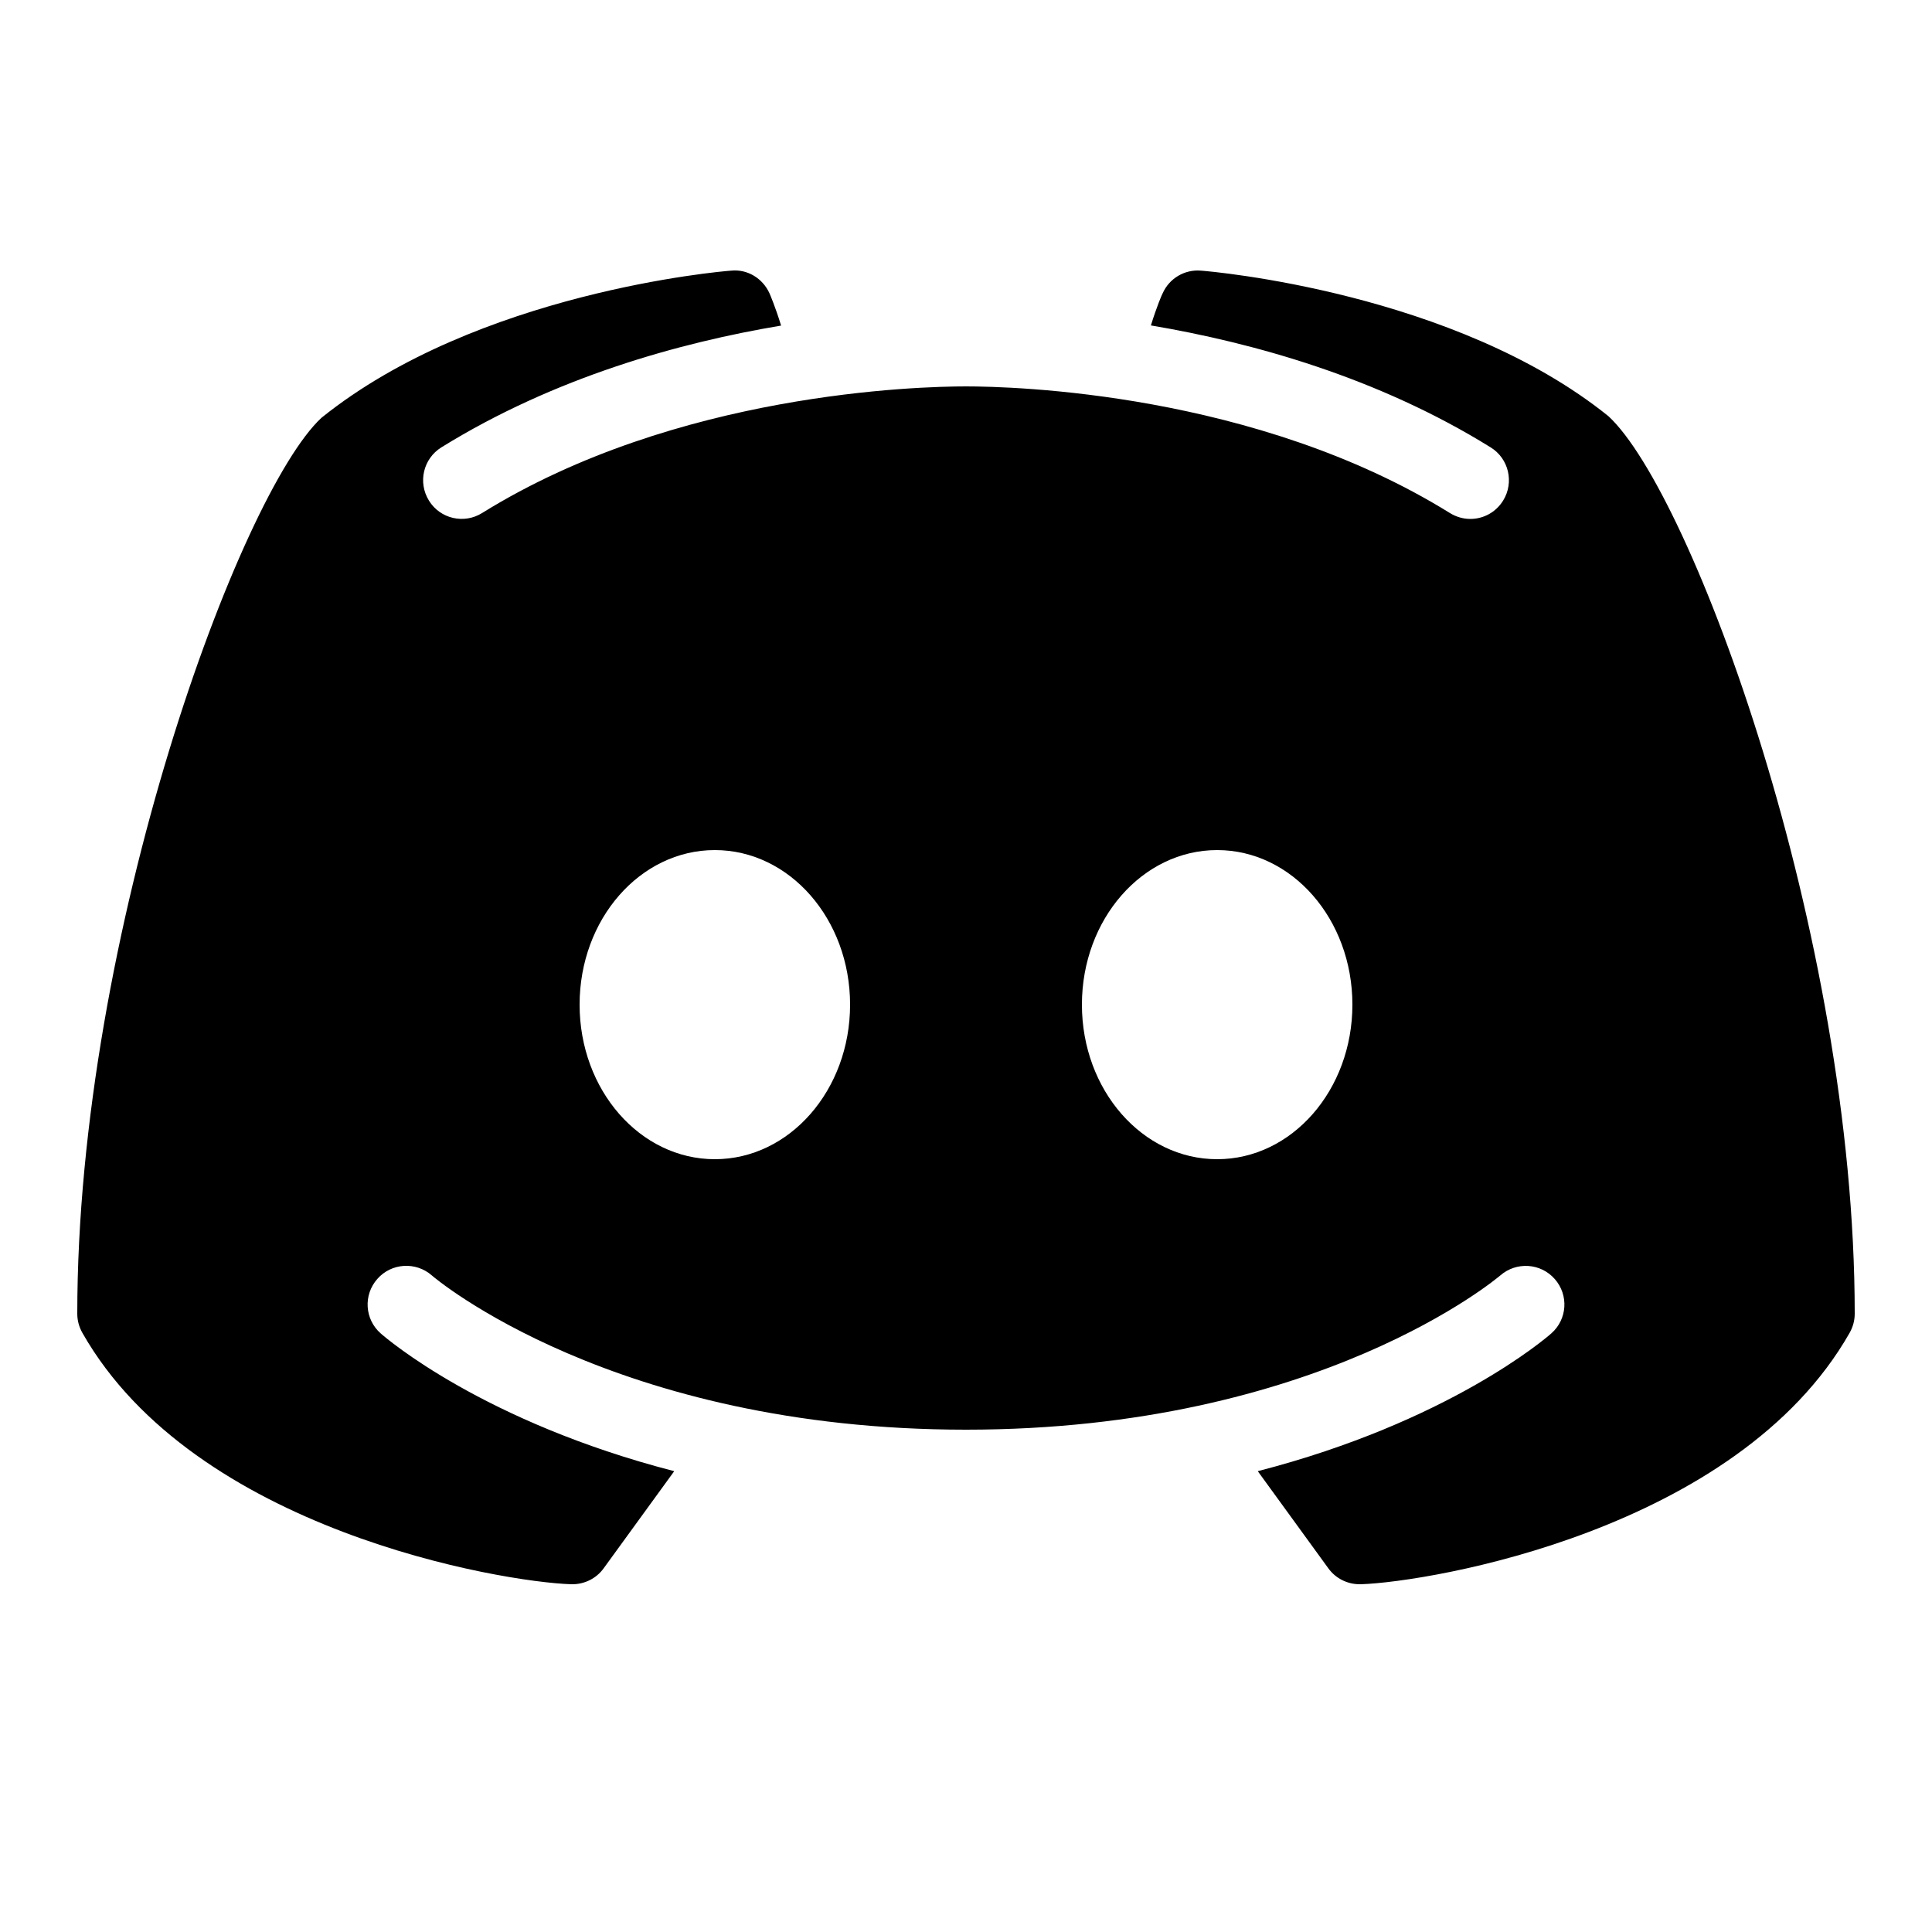
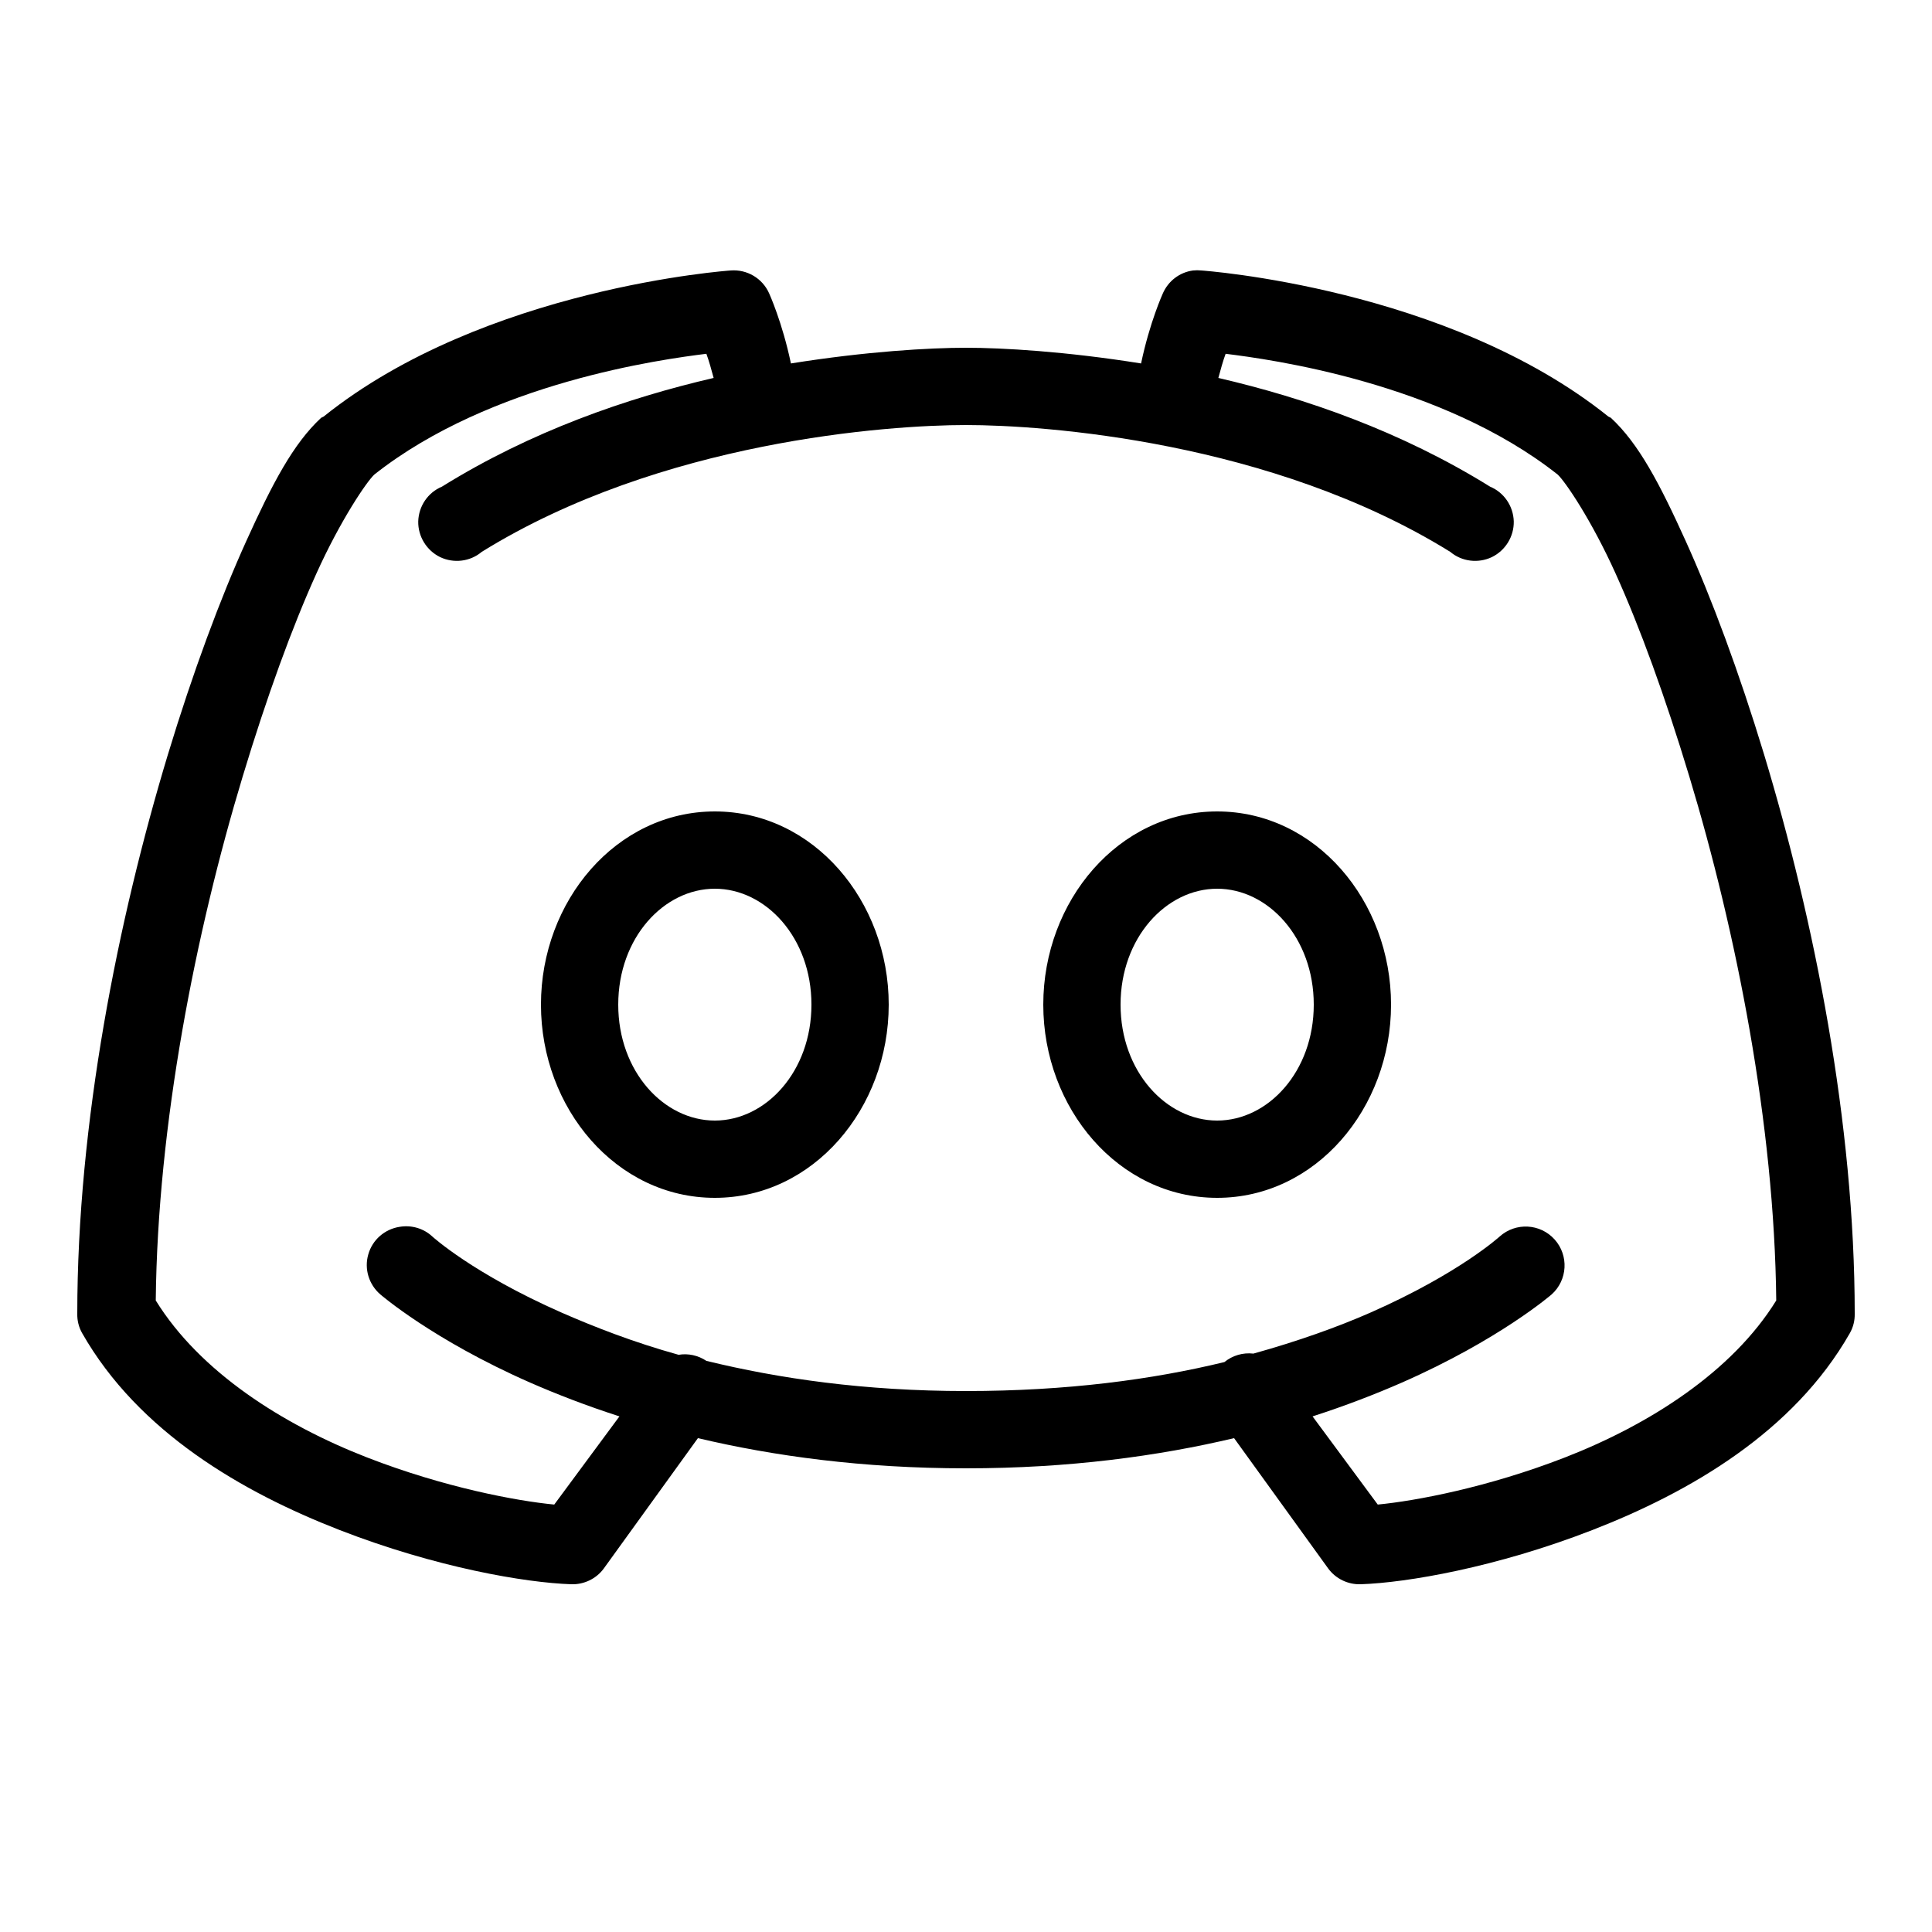
<svg xmlns="http://www.w3.org/2000/svg" viewBox="0 0 50 50" width="50px" height="50px">
-   <path d="M 41.625 10.77 C 37.645 7.566 31.348 7.023 31.078 7.004 C 30.66 6.969 30.262 7.203 30.09 7.59 C 30.074 7.613 29.938 7.93 29.785 8.422 C 32.418 8.867 35.652 9.762 38.578 11.578 C 39.047 11.867 39.191 12.484 38.902 12.953 C 38.711 13.262 38.387 13.43 38.051 13.43 C 37.871 13.43 37.688 13.379 37.523 13.277 C 32.492 10.156 26.211 10 25 10 C 23.789 10 17.504 10.156 12.477 13.277 C 12.008 13.57 11.391 13.426 11.102 12.957 C 10.809 12.484 10.953 11.871 11.422 11.578 C 14.348 9.766 17.582 8.867 20.215 8.426 C 20.062 7.93 19.926 7.617 19.914 7.59 C 19.738 7.203 19.344 6.961 18.922 7.004 C 18.652 7.023 12.355 7.566 8.32 10.812 C 6.215 12.762 2 24.152 2 34 C 2 34.176 2.047 34.344 2.133 34.496 C 5.039 39.605 12.973 40.941 14.781 41 C 14.789 41 14.801 41 14.812 41 C 15.133 41 15.434 40.848 15.621 40.59 L 17.449 38.074 C 12.516 36.801 9.996 34.637 9.852 34.508 C 9.438 34.145 9.398 33.512 9.766 33.098 C 10.129 32.684 10.762 32.645 11.176 33.008 C 11.234 33.062 15.875 37 25 37 C 34.141 37 38.781 33.047 38.828 33.008 C 39.242 32.648 39.871 32.684 40.238 33.102 C 40.602 33.516 40.562 34.145 40.148 34.508 C 40.004 34.637 37.484 36.801 32.551 38.074 L 34.379 40.59 C 34.566 40.848 34.867 41 35.188 41 C 35.199 41 35.211 41 35.219 41 C 37.027 40.941 44.961 39.605 47.867 34.496 C 47.953 34.344 48 34.176 48 34 C 48 24.152 43.785 12.762 41.625 10.77 Z M 18.5 30 C 16.566 30 15 28.211 15 26 C 15 23.789 16.566 22 18.5 22 C 20.434 22 22 23.789 22 26 C 22 28.211 20.434 30 18.5 30 Z M 31.5 30 C 29.566 30 28 28.211 28 26 C 28 23.789 29.566 22 31.5 22 C 33.434 22 35 23.789 35 26 C 35 28.211 33.434 30 31.5 30 Z" />
+   <path d="M 18.906 7 C 18.906 7 12.539 7.438 8.375 10.781 C 8.355 10.789 8.332 10.801 8.312 10.812 C 7.59 11.48 7.047 12.516 6.375 14 C 5.703 15.484 4.992 17.395 4.344 19.531 C 3.051 23.809 2 29.059 2 34 C 1.996 34.176 2.039 34.348 2.125 34.5 C 3.586 37.066 6.273 38.617 8.781 39.594 C 11.289 40.57 13.605 40.961 14.781 41 C 15.113 41.012 15.43 40.859 15.625 40.594 L 18.062 37.219 C 20.027 37.684 22.332 38 25 38 C 27.668 38 29.973 37.684 31.938 37.219 L 34.375 40.594 C 34.57 40.859 34.887 41.012 35.219 41 C 36.395 40.961 38.711 40.57 41.219 39.594 C 43.727 38.617 46.414 37.066 47.875 34.5 C 47.961 34.348 48.004 34.176 48 34 C 48 29.059 46.949 23.809 45.656 19.531 C 45.008 17.395 44.297 15.484 43.625 14 C 42.953 12.516 42.41 11.48 41.688 10.812 C 41.668 10.801 41.645 10.789 41.625 10.781 C 37.461 7.438 31.094 7 31.094 7 C 31.02 6.992 30.949 6.992 30.875 7 C 30.527 7.047 30.234 7.273 30.094 7.594 C 30.094 7.594 29.754 8.34 29.531 9.406 C 27.582 9.094 25.941 9 25 9 C 24.059 9 22.418 9.094 20.469 9.406 C 20.246 8.34 19.906 7.594 19.906 7.594 C 19.734 7.203 19.332 6.965 18.906 7 Z M 18.281 9.156 C 18.355 9.359 18.406 9.551 18.469 9.781 C 16.215 10.305 13.746 11.16 11.438 12.594 C 11.074 12.746 10.836 13.098 10.824 13.492 C 10.816 13.883 11.039 14.246 11.391 14.418 C 11.746 14.586 12.168 14.535 12.469 14.281 C 17.102 11.41 22.996 11 25 11 C 27.004 11 32.898 11.41 37.531 14.281 C 37.832 14.535 38.254 14.586 38.609 14.418 C 38.961 14.246 39.184 13.883 39.176 13.492 C 39.164 13.098 38.926 12.746 38.562 12.594 C 36.254 11.16 33.785 10.305 31.531 9.781 C 31.594 9.551 31.645 9.359 31.719 9.156 C 32.859 9.297 37.293 9.895 40.312 12.281 C 40.508 12.461 41.188 13.461 41.812 14.844 C 42.438 16.227 43.094 18.027 43.719 20.094 C 44.938 24.125 45.922 29.098 45.969 33.656 C 44.832 35.496 42.699 36.863 40.5 37.719 C 38.5 38.496 36.633 38.844 35.656 38.938 L 33.969 36.656 C 34.828 36.379 35.602 36.078 36.281 35.781 C 38.805 34.672 40.156 33.5 40.156 33.5 C 40.57 33.129 40.605 32.492 40.234 32.078 C 39.863 31.664 39.227 31.629 38.812 32 C 38.812 32 37.766 32.957 35.469 33.969 C 34.625 34.34 33.602 34.707 32.438 35.031 C 32.168 35 31.898 35.078 31.688 35.25 C 29.824 35.703 27.609 36 25 36 C 22.371 36 20.152 35.676 18.281 35.219 C 18.07 35.078 17.812 35.02 17.562 35.062 C 16.395 34.738 15.379 34.34 14.531 33.969 C 12.234 32.957 11.188 32 11.188 32 C 10.961 31.789 10.648 31.699 10.344 31.75 C 9.957 31.809 9.637 32.086 9.531 32.465 C 9.422 32.84 9.547 33.246 9.844 33.5 C 9.844 33.5 11.195 34.672 13.719 35.781 C 14.398 36.078 15.172 36.379 16.031 36.656 L 14.344 38.938 C 13.367 38.844 11.5 38.496 9.5 37.719 C 7.301 36.863 5.168 35.496 4.031 33.656 C 4.078 29.098 5.062 24.125 6.281 20.094 C 6.906 18.027 7.562 16.227 8.188 14.844 C 8.812 13.461 9.492 12.461 9.688 12.281 C 12.707 9.895 17.141 9.297 18.281 9.156 Z M 18.5 21 C 15.949 21 14 23.316 14 26 C 14 28.684 15.949 31 18.5 31 C 21.051 31 23 28.684 23 26 C 23 23.316 21.051 21 18.5 21 Z M 31.5 21 C 28.949 21 27 23.316 27 26 C 27 28.684 28.949 31 31.5 31 C 34.051 31 36 28.684 36 26 C 36 23.316 34.051 21 31.5 21 Z M 18.5 23 C 19.816 23 21 24.266 21 26 C 21 27.734 19.816 29 18.5 29 C 17.184 29 16 27.734 16 26 C 16 24.266 17.184 23 18.5 23 Z M 31.5 23 C 32.816 23 34 24.266 34 26 C 34 27.734 32.816 29 31.5 29 C 30.184 29 29 27.734 29 26 C 29 24.266 30.184 23 31.5 23 Z" />
</svg>
